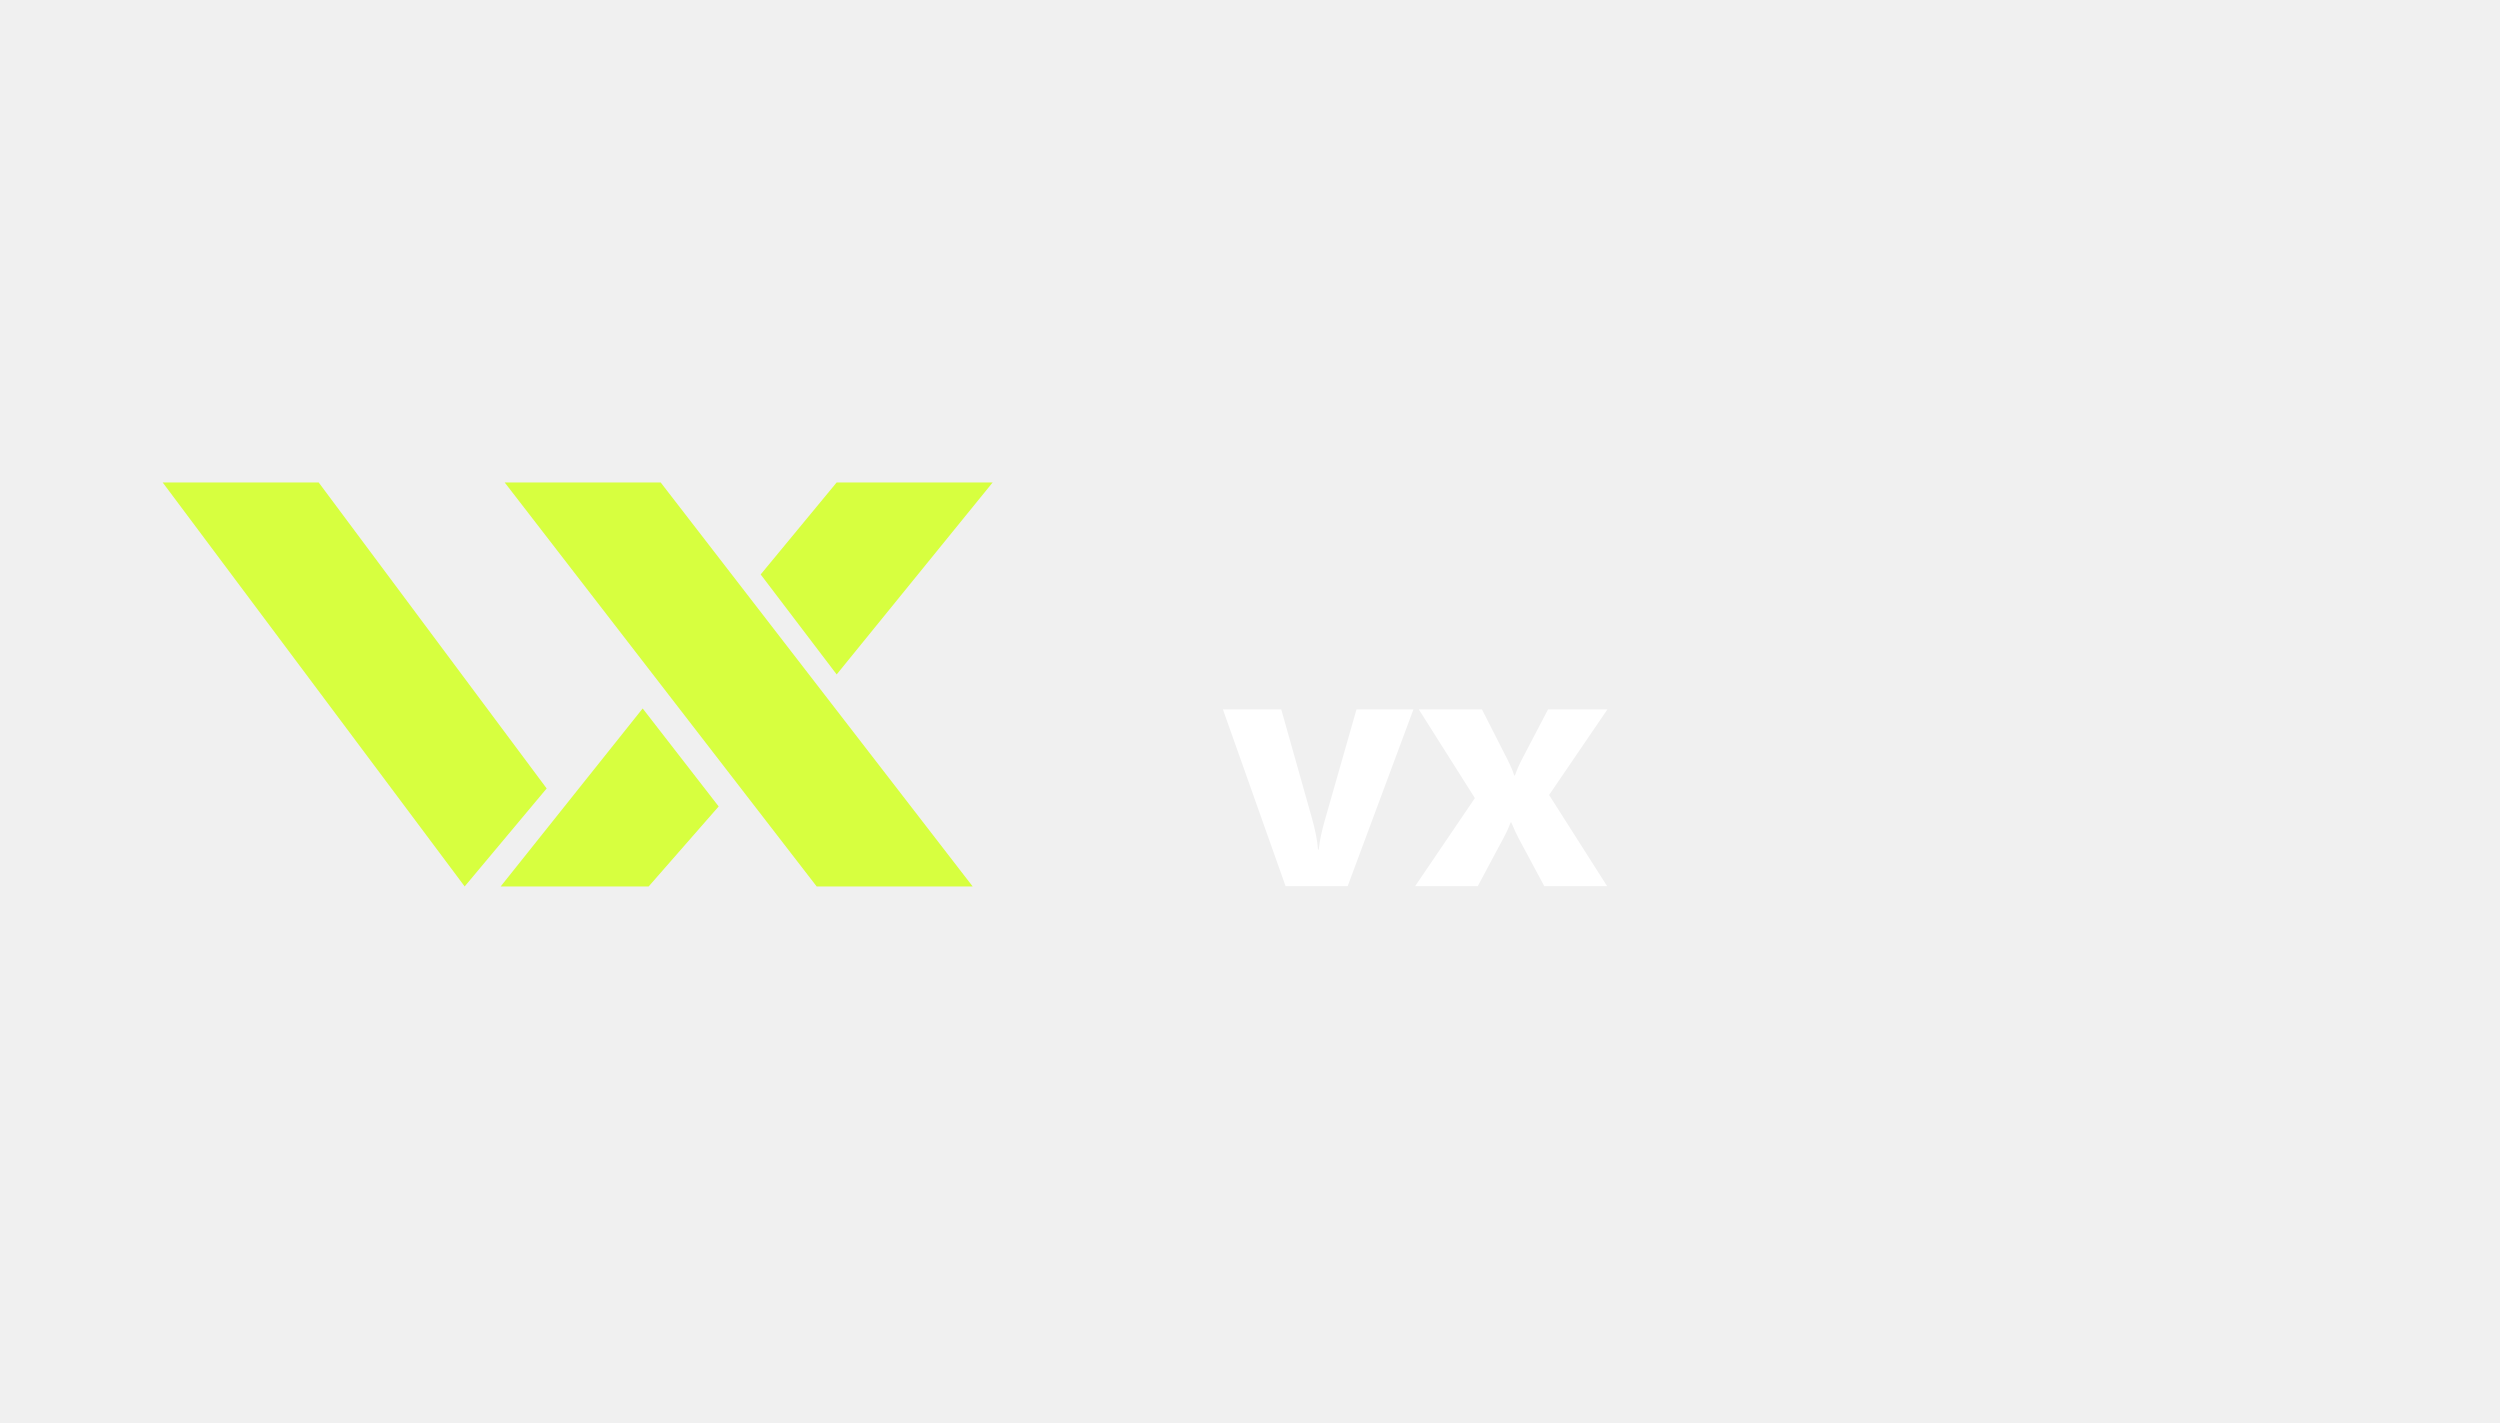
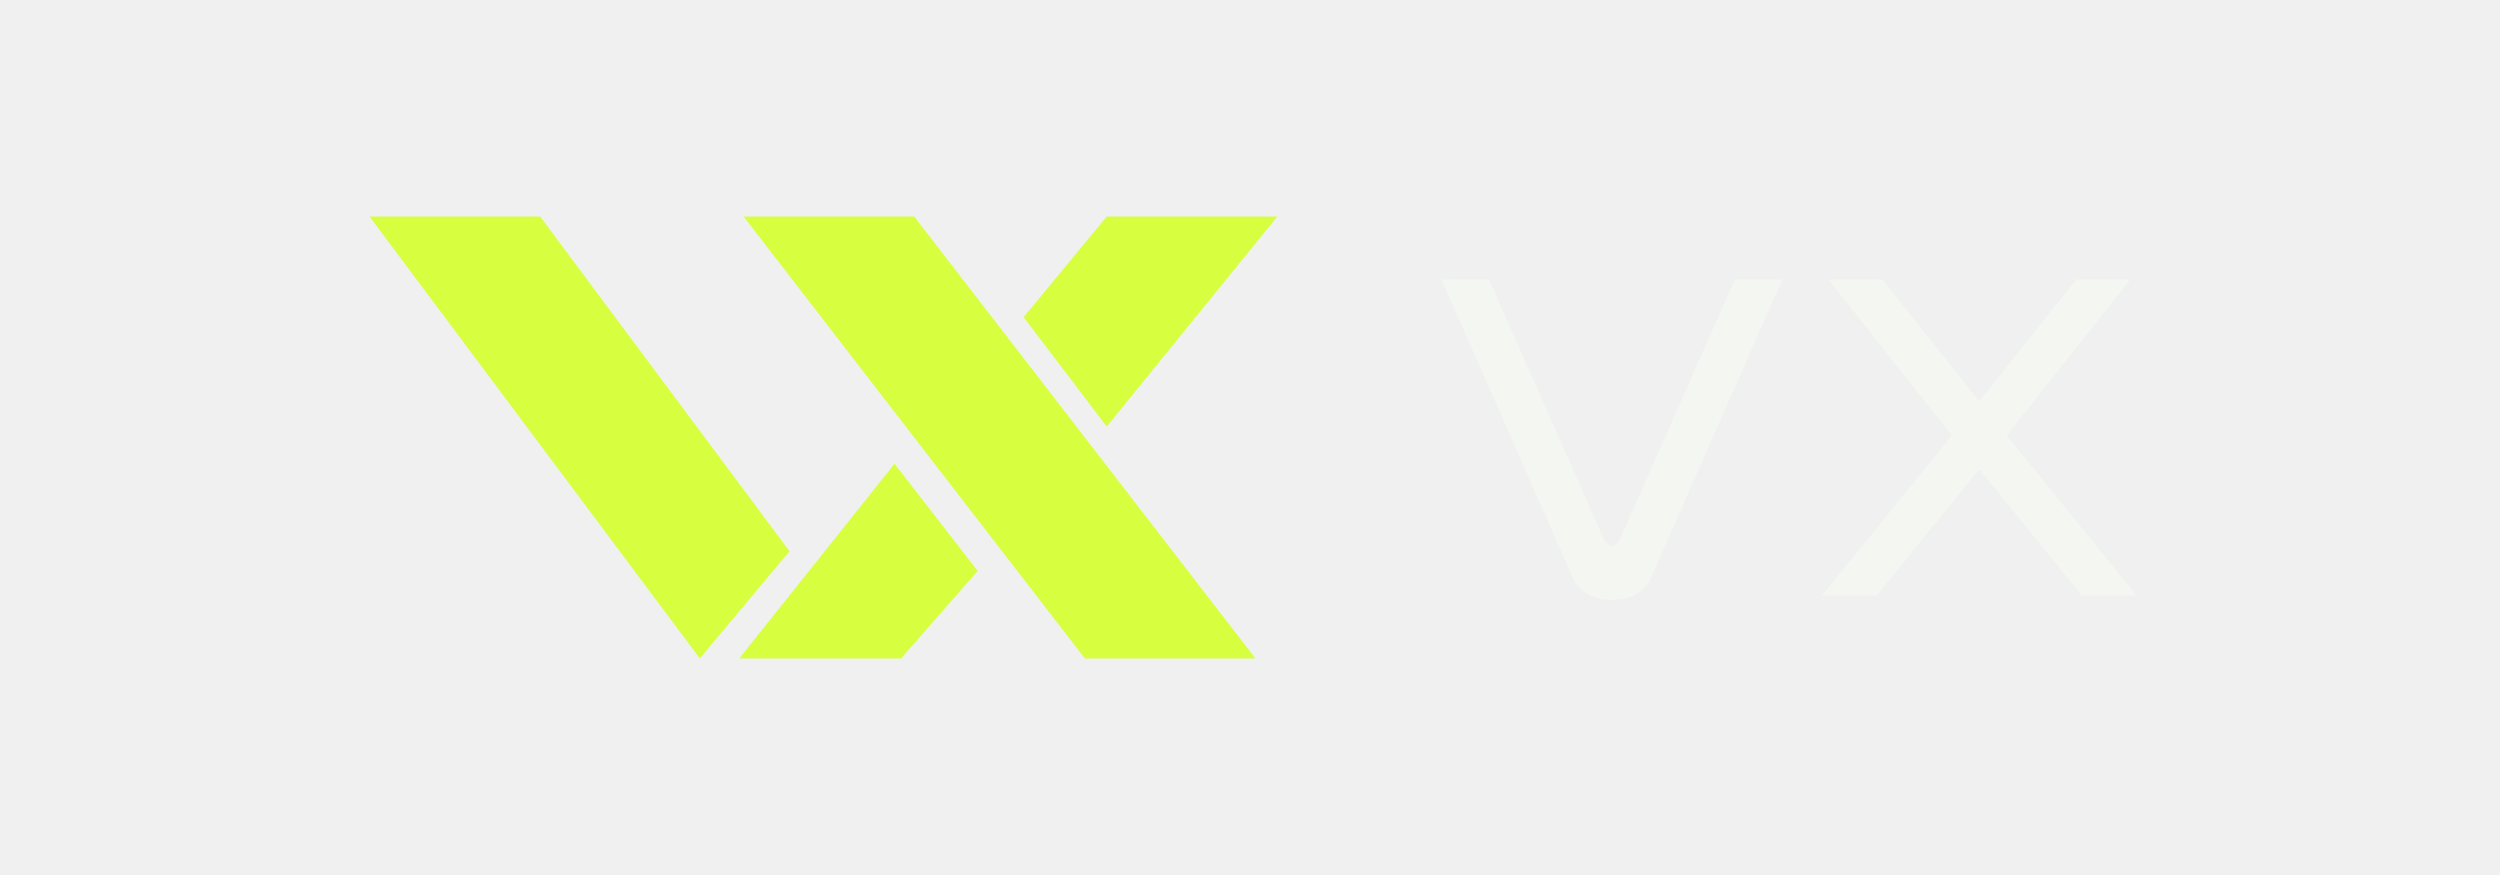
- <svg xmlns="http://www.w3.org/2000/svg" width="900" height="512" viewBox="0 0 900 512" role="img">
-   <path id="VX-V-descending.007" fill="#D7FF3F" fill-rule="evenodd" d="M58.56,173.68 L114.72,173.68 L196.8,283.84 L167.28,319.12 Z" />
-   <path id="VX-X-descending.007" fill="#D7FF3F" fill-rule="evenodd" d="M181.68,173.68 L237.84,173.68 L350.16,319.12 L294,319.12 Z" />
-   <path id="VX-X-upper-ascending.007" fill="#D7FF3F" fill-rule="evenodd" d="M301.2,173.68 L357.36,173.68 L301.2,242.8 L273.84,206.8 Z" />
-   <path id="VX-V-return.007" fill="#D7FF3F" fill-rule="evenodd" d="M180.24,319.12 L231.36,255.04 L258.72,290.32 L233.52,319.12 Z" />
-   <path id="vx-wordmark-outlined.001" fill="#FFFFFF" fill-rule="evenodd" d="M508.839,255.38 C500.949,276.586 493.058,297.793 485.168,319 C477.713,319 470.257,319 462.801,319 C455.284,297.793 447.766,276.586 440.248,255.38 C447.248,255.38 454.248,255.38 461.248,255.38 C464.935,268.447 468.621,281.515 472.307,294.583 C473.55,299.015 474.275,302.784 474.482,305.891 C474.565,305.891 474.647,305.891 474.73,305.891 C475.02,302.95 475.786,299.305 477.029,294.956 C480.798,281.764 484.567,268.572 488.337,255.38 C495.171,255.38 502.005,255.38 508.839,255.38 Z M578.673,255.38 C571.673,265.652 564.673,275.924 557.673,286.196 C564.631,297.13 571.59,308.065 578.548,319 C571.01,319 563.472,319 555.933,319 C552.868,313.284 549.803,307.568 546.738,301.852 C545.993,300.485 545.102,298.559 544.067,296.074 C543.984,296.074 543.901,296.074 543.818,296.074 C543.197,297.814 542.348,299.678 541.271,301.666 C538.185,307.444 535.099,313.222 532.014,319 C524.496,319 516.978,319 509.461,319 C516.626,308.438 523.792,297.876 530.957,287.314 C524.227,276.669 517.496,266.024 510.765,255.38 C518.345,255.38 525.925,255.38 533.505,255.38 C536.528,261.323 539.552,267.267 542.576,273.211 C543.777,275.572 544.626,277.56 545.123,279.175 C545.206,279.175 545.289,279.175 545.371,279.175 C546.034,277.228 546.925,275.199 548.043,273.086 C551.129,267.184 554.214,261.282 557.3,255.38 C564.424,255.38 571.549,255.38 578.673,255.38 Z" />
+ <svg xmlns="http://www.w3.org/2000/svg" width="640" height="224" viewBox="0 0 640 224" role="img">
+   <path id="VX-v2-preserved-symbol-VX-V-descending.001" fill="#D7FF3F" fill-rule="evenodd" d="M94.6,55.44 L138.28,55.44 L202.12,141.12 L179.16,168.56 Z" />
+   <path id="VX-v2-preserved-symbol-VX-X-descending.001" fill="#D7FF3F" fill-rule="evenodd" d="M190.36,55.44 L234.04,55.44 L321.4,168.56 L277.72,168.56 Z" />
+   <path id="VX-v2-preserved-symbol-VX-X-upper-ascending.001" fill="#D7FF3F" fill-rule="evenodd" d="M283.32,55.44 L327,55.44 L283.32,109.2 L262.04,81.2 Z" />
+   <path id="VX-v2-preserved-symbol-VX-V-return.001" fill="#D7FF3F" fill-rule="evenodd" d="M189.24,168.56 L229,118.72 L250.28,146.16 L230.68,168.56 Z" />
+   <path id="VX-v2-bespoke-lowercase-v.002" fill="#F4F6F2" fill-rule="evenodd" d="M369,71.5 C369,71.5 381.15,71.5 381.15,71.5 C381.15,71.5 410.58,138.01 410.58,138.01 C411.66,140.35 413.64,140.35 414.72,138.01 C414.72,138.01 444.15,71.5 444.15,71.5 C444.15,71.5 456.3,71.5 456.3,71.5 C456.3,71.5 422.46,148.36 422.46,148.36 C419.31,155.29 405.99,155.29 402.84,148.36 C402.84,148.36 369,71.5 369,71.5 Z" />
+   <path id="VX-v2-bespoke-lowercase-x.002" fill="#F4F6F2" fill-rule="evenodd" d="M468,71.5 C468,71.5 481.86,71.5 481.86,71.5 C481.86,71.5 506.7,102.73 506.7,102.73 C506.7,102.73 531.54,71.5 531.54,71.5 C531.54,71.5 545.4,71.5 545.4,71.5 C545.4,71.5 513.72,111.46 513.72,111.46 C513.72,111.46 547.02,152.5 547.02,152.5 C547.02,152.5 532.98,152.5 532.98,152.5 C532.98,152.5 506.7,120.1 506.7,120.1 C506.7,120.1 480.42,152.5 480.42,152.5 C480.42,152.5 466.38,152.5 466.38,152.5 C466.38,152.5 499.68,111.46 499.68,111.46 C499.68,111.46 468,71.5 468,71.5 Z" />
</svg>
